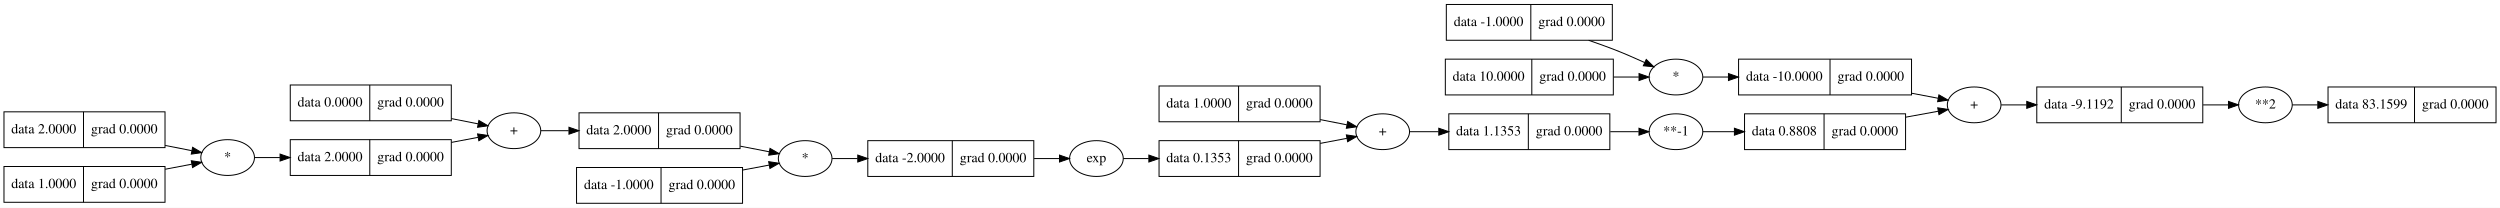
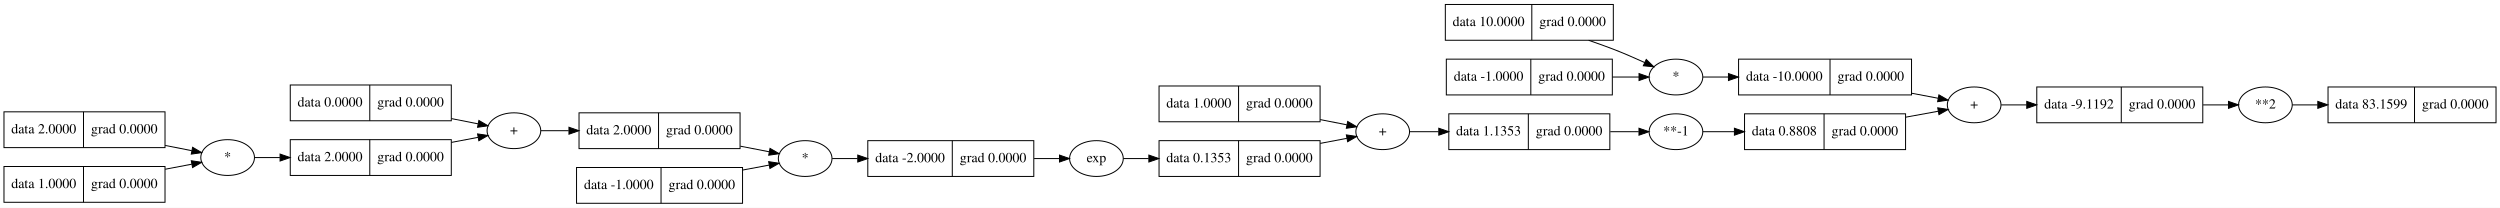
<svg xmlns="http://www.w3.org/2000/svg" width="2515pt" height="209pt" viewBox="0.00 0.00 2515.00 209.00">
  <g id="graph0" class="graph" transform="scale(1 1) rotate(0) translate(4 205)">
    <polygon fill="white" stroke="transparent" points="-4,4 -4,-205 2511,-205 2511,4 -4,4" />
    <g id="node1" class="node">
+       <polygon fill="none" stroke="black" points="1162,-27.5 1162,-63.5 1324,-63.5 1324,-27.5 1162,-27.5" />
+       <text text-anchor="middle" x="1202" y="-41.8" font-family="Times,serif" font-size="14.00">data 0.1353</text>
+       <polyline fill="none" stroke="black" points="1242,-27.5 1242,-63.5 " />
+       <text text-anchor="middle" x="1283" y="-41.8" font-family="Times,serif" font-size="14.00">grad 0.0000</text>
+     </g>
+     <g id="node7" class="node">
+       <ellipse fill="none" stroke="black" cx="1387" cy="-72.5" rx="27" ry="18" />
+       <text text-anchor="middle" x="1387" y="-68.8" font-family="Times,serif" font-size="14.00">+</text>
+     </g>
+     <g id="edge16" class="edge">
+       <path fill="none" stroke="black" d="M1324.13,-60.74C1333.51,-62.52 1342.67,-64.26 1350.94,-65.83" />
+       <polygon fill="black" stroke="black" points="1350.43,-69.3 1360.9,-67.73 1351.73,-62.42 1350.43,-69.3" />
+     </g>
+     <g id="node2" class="node">
+       <ellipse fill="none" stroke="black" cx="1099" cy="-45.5" rx="27" ry="18" />
+       <text text-anchor="middle" x="1099" y="-41.8" font-family="Times,serif" font-size="14.00">exp</text>
+     </g>
+     <g id="edge1" class="edge">
+       <path fill="none" stroke="black" d="M1126.04,-45.5C1133.63,-45.5 1142.38,-45.5 1151.6,-45.5" />
+       <polygon fill="black" stroke="black" points="1151.76,-49 1161.76,-45.5 1151.76,-42 1151.76,-49" />
+     </g>
+     <g id="node3" class="node">
+       <polygon fill="none" stroke="black" points="288,-83.5 288,-119.5 450,-119.5 450,-83.5 288,-83.5" />
+       <text text-anchor="middle" x="328" y="-97.8" font-family="Times,serif" font-size="14.00">data 0.0000</text>
+       <polyline fill="none" stroke="black" points="368,-83.5 368,-119.5 " />
+       <text text-anchor="middle" x="409" y="-97.8" font-family="Times,serif" font-size="14.00">grad 0.0000</text>
+     </g>
+     <g id="node14" class="node">
+       <ellipse fill="none" stroke="black" cx="513" cy="-73.5" rx="27" ry="18" />
+       <text text-anchor="middle" x="513" y="-69.8" font-family="Times,serif" font-size="14.00">+</text>
+     </g>
+     <g id="edge14" class="edge">
+       <path fill="none" stroke="black" d="M450.13,-85.7C459.51,-83.85 468.67,-82.04 476.94,-80.41" />
+       <polygon fill="black" stroke="black" points="477.77,-83.82 486.9,-78.45 476.42,-76.95 477.77,-83.82" />
+     </g>
+     <g id="node4" class="node">
+       <polygon fill="none" stroke="black" points="1450,-164.5 1450,-200.5 1619,-200.5 1619,-164.5 1450,-164.5" />
+       <text text-anchor="middle" x="1493.5" y="-178.8" font-family="Times,serif" font-size="14.00">data 10.0000</text>
+       <polyline fill="none" stroke="black" points="1537,-164.5 1537,-200.5 " />
+       <text text-anchor="middle" x="1578" y="-178.8" font-family="Times,serif" font-size="14.00">grad 0.0000</text>
+     </g>
+     <g id="node25" class="node">
+       <ellipse fill="none" stroke="black" cx="1682" cy="-127.5" rx="27" ry="18" />
+       <text text-anchor="middle" x="1682" y="-123.8" font-family="Times,serif" font-size="14.00">*</text>
+     </g>
+     <g id="edge20" class="edge">
+       <path fill="none" stroke="black" d="M1594.19,-164.44C1602.57,-161.59 1611.04,-158.57 1619,-155.5 1629.44,-151.47 1640.64,-146.59 1650.61,-142.04" />
+       <polygon fill="black" stroke="black" points="1652.13,-145.19 1659.73,-137.81 1649.18,-138.84 1652.13,-145.19" />
+     </g>
+     <g id="node5" class="node">
+       <polygon fill="none" stroke="black" points="0,-56.5 0,-92.5 162,-92.5 162,-56.5 0,-56.5" />
+       <text text-anchor="middle" x="40" y="-70.8" font-family="Times,serif" font-size="14.00">data 2.0000</text>
+       <polyline fill="none" stroke="black" points="80,-56.5 80,-92.5 " />
+       <text text-anchor="middle" x="121" y="-70.8" font-family="Times,serif" font-size="14.00">grad 0.0000</text>
+     </g>
+     <g id="node23" class="node">
+       <ellipse fill="none" stroke="black" cx="225" cy="-46.5" rx="27" ry="18" />
+       <text text-anchor="middle" x="225" y="-42.8" font-family="Times,serif" font-size="14.00">*</text>
+     </g>
+     <g id="edge22" class="edge">
+       <path fill="none" stroke="black" d="M162.13,-58.7C171.51,-56.85 180.67,-55.04 188.94,-53.41" />
+       <polygon fill="black" stroke="black" points="189.77,-56.82 198.9,-51.45 188.42,-49.95 189.77,-56.82" />
+     </g>
+     <g id="node6" class="node">
+       <polygon fill="none" stroke="black" points="1453.5,-54.5 1453.5,-90.5 1615.5,-90.5 1615.5,-54.5 1453.5,-54.5" />
+       <text text-anchor="middle" x="1493.5" y="-68.8" font-family="Times,serif" font-size="14.00">data 1.1353</text>
+       <polyline fill="none" stroke="black" points="1533.5,-54.5 1533.5,-90.5 " />
+       <text text-anchor="middle" x="1574.5" y="-68.8" font-family="Times,serif" font-size="14.00">grad 0.0000</text>
+     </g>
+     <g id="node17" class="node">
+       <ellipse fill="none" stroke="black" cx="1682" cy="-72.5" rx="27" ry="18" />
+       <text text-anchor="middle" x="1682" y="-68.8" font-family="Times,serif" font-size="14.00">**-1</text>
+     </g>
+     <g id="edge21" class="edge">
+       <path fill="none" stroke="black" d="M1615.91,-72.5C1625.91,-72.5 1635.71,-72.5 1644.56,-72.5" />
+       <polygon fill="black" stroke="black" points="1644.81,-76 1654.81,-72.5 1644.81,-69 1644.81,-76" />
+     </g>
+     <g id="edge2" class="edge">
+       <path fill="none" stroke="black" d="M1414.01,-72.5C1422.56,-72.5 1432.6,-72.5 1443.17,-72.5" />
+       <polygon fill="black" stroke="black" points="1443.43,-76 1453.43,-72.5 1443.43,-69 1443.43,-76" />
+     </g>
+     <g id="node8" class="node">
+       <polygon fill="none" stroke="black" points="1451,-109.5 1451,-145.5 1618,-145.5 1618,-109.5 1451,-109.5" />
+       <text text-anchor="middle" x="1493.5" y="-123.8" font-family="Times,serif" font-size="14.00">data -1.0000</text>
+       <polyline fill="none" stroke="black" points="1536,-109.5 1536,-145.5 " />
+       <text text-anchor="middle" x="1577" y="-123.8" font-family="Times,serif" font-size="14.00">grad 0.0000</text>
+     </g>
+     <g id="edge15" class="edge">
+       <path fill="none" stroke="black" d="M1618.03,-127.5C1627.41,-127.5 1636.57,-127.5 1644.87,-127.5" />
+       <polygon fill="black" stroke="black" points="1644.87,-131 1654.87,-127.5 1644.87,-124 1644.87,-131" />
+     </g>
+     <g id="node9" class="node">
+       <polygon fill="none" stroke="black" points="2045,-81.5 2045,-117.5 2212,-117.5 2212,-81.5 2045,-81.5" />
+       <text text-anchor="middle" x="2087.5" y="-95.8" font-family="Times,serif" font-size="14.00">data -9.1192</text>
+       <polyline fill="none" stroke="black" points="2130,-81.5 2130,-117.5 " />
+       <text text-anchor="middle" x="2171" y="-95.8" font-family="Times,serif" font-size="14.00">grad 0.0000</text>
+     </g>
+     <g id="node12" class="node">
+       <ellipse fill="none" stroke="black" cx="2275" cy="-99.5" rx="27" ry="18" />
+       <text text-anchor="middle" x="2275" y="-95.8" font-family="Times,serif" font-size="14.00">**2</text>
+     </g>
+     <g id="edge18" class="edge">
+       <path fill="none" stroke="black" d="M2212.3,-99.5C2221.14,-99.5 2229.77,-99.5 2237.64,-99.5" />
+       <polygon fill="black" stroke="black" points="2237.85,-103 2247.85,-99.5 2237.85,-96 2237.85,-103" />
+     </g>
+     <g id="node10" class="node">
+       <ellipse fill="none" stroke="black" cx="1982" cy="-99.5" rx="27" ry="18" />
+       <text text-anchor="middle" x="1982" y="-95.8" font-family="Times,serif" font-size="14.00">+</text>
+     </g>
+     <g id="edge3" class="edge">
+       <path fill="none" stroke="black" d="M2009.17,-99.5C2016.75,-99.5 2025.5,-99.5 2034.74,-99.5" />
+       <polygon fill="black" stroke="black" points="2034.92,-103 2044.92,-99.5 2034.92,-96 2034.92,-103" />
+     </g>
+     <g id="node11" class="node">
+       <polygon fill="none" stroke="black" points="2338,-81.5 2338,-117.5 2507,-117.5 2507,-81.5 2338,-81.5" />
+       <text text-anchor="middle" x="2381.5" y="-95.8" font-family="Times,serif" font-size="14.00">data 83.1599</text>
+       <polyline fill="none" stroke="black" points="2425,-81.5 2425,-117.5 " />
+       <text text-anchor="middle" x="2466" y="-95.8" font-family="Times,serif" font-size="14.00">grad 0.0000</text>
+     </g>
+     <g id="edge4" class="edge">
+       <path fill="none" stroke="black" d="M2302.01,-99.5C2309.58,-99.5 2318.31,-99.5 2327.54,-99.5" />
+       <polygon fill="black" stroke="black" points="2327.72,-103 2337.72,-99.5 2327.72,-96 2327.72,-103" />
+     </g>
+     <g id="node13" class="node">
+       <polygon fill="none" stroke="black" points="578.5,-55.5 578.5,-91.5 740.5,-91.5 740.5,-55.5 578.5,-55.5" />
+       <text text-anchor="middle" x="618.5" y="-69.8" font-family="Times,serif" font-size="14.00">data 2.0000</text>
+       <polyline fill="none" stroke="black" points="658.5,-55.5 658.5,-91.5 " />
+       <text text-anchor="middle" x="699.5" y="-69.8" font-family="Times,serif" font-size="14.00">grad 0.0000</text>
+     </g>
+     <g id="node19" class="node">
+       <ellipse fill="none" stroke="black" cx="806" cy="-45.5" rx="27" ry="18" />
+       <text text-anchor="middle" x="806" y="-41.8" font-family="Times,serif" font-size="14.00">*</text>
+     </g>
+     <g id="edge12" class="edge">
+       <path fill="none" stroke="black" d="M740.78,-57.94C750.96,-55.97 760.92,-54.04 769.85,-52.31" />
+       <polygon fill="black" stroke="black" points="770.65,-55.72 779.8,-50.38 769.32,-48.85 770.65,-55.72" />
+     </g>
+     <g id="edge5" class="edge">
+       <path fill="none" stroke="black" d="M540.17,-73.5C548.4,-73.5 558.01,-73.5 568.12,-73.5" />
+       <polygon fill="black" stroke="black" points="568.37,-77 578.37,-73.5 568.37,-70 568.37,-77" />
+     </g>
+     <g id="node15" class="node">
+       <polygon fill="none" stroke="black" points="0,-1.5 0,-37.5 162,-37.5 162,-1.5 0,-1.5" />
+       <text text-anchor="middle" x="40" y="-15.8" font-family="Times,serif" font-size="14.00">data 1.0000</text>
+       <polyline fill="none" stroke="black" points="80,-1.5 80,-37.5 " />
+       <text text-anchor="middle" x="121" y="-15.8" font-family="Times,serif" font-size="14.00">grad 0.0000</text>
+     </g>
+     <g id="edge19" class="edge">
+       <path fill="none" stroke="black" d="M162.13,-34.74C171.51,-36.52 180.67,-38.26 188.94,-39.83" />
+       <polygon fill="black" stroke="black" points="188.43,-43.3 198.9,-41.73 189.73,-36.42 188.43,-43.3" />
+     </g>
+     <g id="node16" class="node">
+       <polygon fill="none" stroke="black" points="1751,-54.5 1751,-90.5 1913,-90.5 1913,-54.5 1751,-54.5" />
+       <text text-anchor="middle" x="1791" y="-68.8" font-family="Times,serif" font-size="14.00">data 0.8808</text>
+       <polyline fill="none" stroke="black" points="1831,-54.5 1831,-90.5 " />
+       <text text-anchor="middle" x="1872" y="-68.8" font-family="Times,serif" font-size="14.00">grad 0.0000</text>
+     </g>
+     <g id="edge24" class="edge">
+       <path fill="none" stroke="black" d="M1913.06,-87.11C1924.59,-89.21 1935.92,-91.28 1945.92,-93.1" />
+       <polygon fill="black" stroke="black" points="1945.35,-96.55 1955.82,-94.91 1946.61,-89.67 1945.35,-96.55" />
+     </g>
+     <g id="edge6" class="edge">
+       <path fill="none" stroke="black" d="M1709.12,-72.5C1718.3,-72.5 1729.2,-72.5 1740.65,-72.5" />
+       <polygon fill="black" stroke="black" points="1740.82,-76 1750.82,-72.5 1740.82,-69 1740.82,-76" />
+     </g>
+     <g id="node18" class="node">
      <polygon fill="none" stroke="black" points="869,-27.5 869,-63.5 1036,-63.5 1036,-27.5 869,-27.5" />
      <text text-anchor="middle" x="911.5" y="-41.8" font-family="Times,serif" font-size="14.00">data -2.0000</text>
      <polyline fill="none" stroke="black" points="954,-27.5 954,-63.5 " />
      <text text-anchor="middle" x="995" y="-41.8" font-family="Times,serif" font-size="14.00">grad 0.0000</text>
    </g>
-     <g id="node12" class="node">
-       <ellipse fill="none" stroke="black" cx="1099" cy="-45.5" rx="27" ry="18" />
-       <text text-anchor="middle" x="1099" y="-41.8" font-family="Times,serif" font-size="14.00">exp</text>
-     </g>
-     <g id="edge13" class="edge">
+     <g id="edge10" class="edge">
      <path fill="none" stroke="black" d="M1036.3,-45.5C1045.14,-45.5 1053.77,-45.5 1061.64,-45.5" />
      <polygon fill="black" stroke="black" points="1061.85,-49 1071.85,-45.5 1061.85,-42 1061.85,-49" />
    </g>
-     <g id="node2" class="node">
-       <ellipse fill="none" stroke="black" cx="806" cy="-45.5" rx="27" ry="18" />
-       <text text-anchor="middle" x="806" y="-41.8" font-family="Times,serif" font-size="14.00">*</text>
-     </g>
-     <g id="edge1" class="edge">
+     <g id="edge7" class="edge">
      <path fill="none" stroke="black" d="M833.17,-45.5C840.75,-45.5 849.5,-45.5 858.74,-45.5" />
      <polygon fill="black" stroke="black" points="858.92,-49 868.92,-45.5 858.92,-42 858.92,-49" />
    </g>
-     <g id="node3" class="node">
-       <polygon fill="none" stroke="black" points="1453.5,-54.5 1453.5,-90.5 1615.5,-90.5 1615.5,-54.5 1453.5,-54.5" />
-       <text text-anchor="middle" x="1493.5" y="-68.8" font-family="Times,serif" font-size="14.00">data 1.1353</text>
-       <polyline fill="none" stroke="black" points="1533.5,-54.5 1533.5,-90.5 " />
-       <text text-anchor="middle" x="1574.5" y="-68.8" font-family="Times,serif" font-size="14.00">grad 0.0000</text>
-     </g>
-     <g id="node14" class="node">
-       <ellipse fill="none" stroke="black" cx="1682" cy="-72.5" rx="27" ry="18" />
-       <text text-anchor="middle" x="1682" y="-68.8" font-family="Times,serif" font-size="14.00">**-1</text>
-     </g>
-     <g id="edge23" class="edge">
-       <path fill="none" stroke="black" d="M1615.91,-72.5C1625.91,-72.5 1635.71,-72.5 1644.56,-72.5" />
-       <polygon fill="black" stroke="black" points="1644.81,-76 1654.81,-72.5 1644.81,-69 1644.81,-76" />
-     </g>
-     <g id="node4" class="node">
-       <ellipse fill="none" stroke="black" cx="1387" cy="-72.5" rx="27" ry="18" />
-       <text text-anchor="middle" x="1387" y="-68.8" font-family="Times,serif" font-size="14.00">+</text>
-     </g>
-     <g id="edge2" class="edge">
-       <path fill="none" stroke="black" d="M1414.01,-72.5C1422.56,-72.5 1432.6,-72.5 1443.17,-72.5" />
-       <polygon fill="black" stroke="black" points="1443.43,-76 1453.43,-72.5 1443.43,-69 1443.43,-76" />
-     </g>
-     <g id="node5" class="node">
-       <polygon fill="none" stroke="black" points="578.5,-55.5 578.5,-91.5 740.5,-91.5 740.5,-55.5 578.5,-55.5" />
-       <text text-anchor="middle" x="618.5" y="-69.8" font-family="Times,serif" font-size="14.00">data 2.0000</text>
-       <polyline fill="none" stroke="black" points="658.5,-55.5 658.5,-91.5 " />
-       <text text-anchor="middle" x="699.5" y="-69.8" font-family="Times,serif" font-size="14.00">grad 0.0000</text>
-     </g>
-     <g id="edge24" class="edge">
-       <path fill="none" stroke="black" d="M740.78,-57.94C750.96,-55.97 760.92,-54.04 769.85,-52.31" />
-       <polygon fill="black" stroke="black" points="770.65,-55.72 779.8,-50.38 769.32,-48.85 770.65,-55.72" />
-     </g>
-     <g id="node6" class="node">
-       <ellipse fill="none" stroke="black" cx="513" cy="-73.5" rx="27" ry="18" />
-       <text text-anchor="middle" x="513" y="-69.8" font-family="Times,serif" font-size="14.00">+</text>
-     </g>
-     <g id="edge3" class="edge">
-       <path fill="none" stroke="black" d="M540.17,-73.5C548.4,-73.5 558.01,-73.5 568.12,-73.5" />
-       <polygon fill="black" stroke="black" points="568.37,-77 578.37,-73.5 568.37,-70 568.37,-77" />
-     </g>
-     <g id="node7" class="node">
+     <g id="node20" class="node">
+       <polygon fill="none" stroke="black" points="576,-0.5 576,-36.5 743,-36.5 743,-0.5 576,-0.5" />
+       <text text-anchor="middle" x="618.5" y="-14.8" font-family="Times,serif" font-size="14.00">data -1.0000</text>
+       <polyline fill="none" stroke="black" points="661,-0.5 661,-36.5 " />
+       <text text-anchor="middle" x="702" y="-14.8" font-family="Times,serif" font-size="14.00">grad 0.0000</text>
+     </g>
+     <g id="edge11" class="edge">
+       <path fill="none" stroke="black" d="M743.3,-33.97C752.61,-35.71 761.68,-37.41 769.88,-38.94" />
+       <polygon fill="black" stroke="black" points="769.27,-42.38 779.75,-40.78 770.56,-35.5 769.27,-42.38" />
+     </g>
+     <g id="node21" class="node">
+       <polygon fill="none" stroke="black" points="1162,-82.5 1162,-118.5 1324,-118.5 1324,-82.5 1162,-82.5" />
+       <text text-anchor="middle" x="1202" y="-96.8" font-family="Times,serif" font-size="14.00">data 1.0000</text>
+       <polyline fill="none" stroke="black" points="1242,-82.5 1242,-118.5 " />
+       <text text-anchor="middle" x="1283" y="-96.8" font-family="Times,serif" font-size="14.00">grad 0.0000</text>
+     </g>
+     <g id="edge17" class="edge">
+       <path fill="none" stroke="black" d="M1324.13,-84.7C1333.51,-82.85 1342.67,-81.04 1350.94,-79.41" />
+       <polygon fill="black" stroke="black" points="1351.77,-82.82 1360.9,-77.45 1350.42,-75.95 1351.77,-82.82" />
+     </g>
+     <g id="node22" class="node">
+       <polygon fill="none" stroke="black" points="288,-28.5 288,-64.5 450,-64.5 450,-28.5 288,-28.5" />
+       <text text-anchor="middle" x="328" y="-42.8" font-family="Times,serif" font-size="14.00">data 2.0000</text>
+       <polyline fill="none" stroke="black" points="368,-28.5 368,-64.5 " />
+       <text text-anchor="middle" x="409" y="-42.8" font-family="Times,serif" font-size="14.00">grad 0.0000</text>
+     </g>
+     <g id="edge13" class="edge">
+       <path fill="none" stroke="black" d="M450.13,-61.74C459.51,-63.52 468.67,-65.26 476.94,-66.83" />
+       <polygon fill="black" stroke="black" points="476.43,-70.3 486.9,-68.73 477.73,-63.42 476.43,-70.3" />
+     </g>
+     <g id="edge8" class="edge">
+       <path fill="none" stroke="black" d="M252.04,-46.5C259.63,-46.5 268.38,-46.5 277.6,-46.5" />
+       <polygon fill="black" stroke="black" points="277.76,-50 287.76,-46.5 277.76,-43 277.76,-50" />
+     </g>
+     <g id="node24" class="node">
      <polygon fill="none" stroke="black" points="1745,-109.5 1745,-145.5 1919,-145.5 1919,-109.5 1745,-109.5" />
      <text text-anchor="middle" x="1791" y="-123.8" font-family="Times,serif" font-size="14.00">data -10.0000</text>
      <polyline fill="none" stroke="black" points="1837,-109.5 1837,-145.5 " />
      <text text-anchor="middle" x="1878" y="-123.8" font-family="Times,serif" font-size="14.00">grad 0.0000</text>
    </g>
-     <g id="node23" class="node">
-       <ellipse fill="none" stroke="black" cx="1982" cy="-99.5" rx="27" ry="18" />
-       <text text-anchor="middle" x="1982" y="-95.8" font-family="Times,serif" font-size="14.00">+</text>
-     </g>
-     <g id="edge21" class="edge">
+     <g id="edge23" class="edge">
      <path fill="none" stroke="black" d="M1919.09,-111.21C1928.48,-109.44 1937.6,-107.71 1945.83,-106.15" />
      <polygon fill="black" stroke="black" points="1946.56,-109.58 1955.73,-104.28 1945.25,-102.7 1946.56,-109.58" />
    </g>
-     <g id="node8" class="node">
-       <ellipse fill="none" stroke="black" cx="1682" cy="-127.5" rx="27" ry="18" />
-       <text text-anchor="middle" x="1682" y="-123.8" font-family="Times,serif" font-size="14.00">*</text>
-     </g>
-     <g id="edge4" class="edge">
+     <g id="edge9" class="edge">
      <path fill="none" stroke="black" d="M1709.12,-127.5C1716.68,-127.5 1725.4,-127.5 1734.64,-127.5" />
      <polygon fill="black" stroke="black" points="1734.83,-131 1744.83,-127.5 1734.83,-124 1734.83,-131" />
    </g>
-     <g id="node9" class="node">
-       <polygon fill="none" stroke="black" points="288,-83.5 288,-119.5 450,-119.5 450,-83.5 288,-83.5" />
-       <text text-anchor="middle" x="328" y="-97.8" font-family="Times,serif" font-size="14.00">data 0.0000</text>
-       <polyline fill="none" stroke="black" points="368,-83.5 368,-119.5 " />
-       <text text-anchor="middle" x="409" y="-97.8" font-family="Times,serif" font-size="14.00">grad 0.0000</text>
-     </g>
-     <g id="edge20" class="edge">
-       <path fill="none" stroke="black" d="M450.13,-85.7C459.51,-83.85 468.67,-82.04 476.94,-80.41" />
-       <polygon fill="black" stroke="black" points="477.77,-83.82 486.9,-78.45 476.42,-76.95 477.77,-83.82" />
-     </g>
-     <g id="node10" class="node">
-       <polygon fill="none" stroke="black" points="1162,-82.5 1162,-118.5 1324,-118.5 1324,-82.5 1162,-82.5" />
-       <text text-anchor="middle" x="1202" y="-96.8" font-family="Times,serif" font-size="14.00">data 1.0000</text>
-       <polyline fill="none" stroke="black" points="1242,-82.5 1242,-118.5 " />
-       <text text-anchor="middle" x="1283" y="-96.8" font-family="Times,serif" font-size="14.00">grad 0.0000</text>
-     </g>
-     <g id="edge12" class="edge">
-       <path fill="none" stroke="black" d="M1324.13,-84.7C1333.51,-82.85 1342.67,-81.04 1350.94,-79.41" />
-       <polygon fill="black" stroke="black" points="1351.77,-82.82 1360.9,-77.45 1350.42,-75.95 1351.77,-82.82" />
-     </g>
-     <g id="node11" class="node">
-       <polygon fill="none" stroke="black" points="1162,-27.5 1162,-63.5 1324,-63.5 1324,-27.5 1162,-27.5" />
-       <text text-anchor="middle" x="1202" y="-41.8" font-family="Times,serif" font-size="14.00">data 0.1353</text>
-       <polyline fill="none" stroke="black" points="1242,-27.5 1242,-63.5 " />
-       <text text-anchor="middle" x="1283" y="-41.8" font-family="Times,serif" font-size="14.00">grad 0.0000</text>
-     </g>
-     <g id="edge15" class="edge">
-       <path fill="none" stroke="black" d="M1324.13,-60.74C1333.51,-62.52 1342.67,-64.26 1350.94,-65.83" />
-       <polygon fill="black" stroke="black" points="1350.43,-69.3 1360.9,-67.73 1351.73,-62.42 1350.43,-69.3" />
-     </g>
-     <g id="edge5" class="edge">
-       <path fill="none" stroke="black" d="M1126.04,-45.5C1133.63,-45.5 1142.38,-45.5 1151.6,-45.5" />
-       <polygon fill="black" stroke="black" points="1151.76,-49 1161.76,-45.5 1151.76,-42 1151.76,-49" />
-     </g>
-     <g id="node13" class="node">
-       <polygon fill="none" stroke="black" points="1751,-54.5 1751,-90.5 1913,-90.5 1913,-54.5 1751,-54.5" />
-       <text text-anchor="middle" x="1791" y="-68.8" font-family="Times,serif" font-size="14.00">data 0.8808</text>
-       <polyline fill="none" stroke="black" points="1831,-54.5 1831,-90.5 " />
-       <text text-anchor="middle" x="1872" y="-68.8" font-family="Times,serif" font-size="14.00">grad 0.0000</text>
-     </g>
-     <g id="edge11" class="edge">
-       <path fill="none" stroke="black" d="M1913.06,-87.11C1924.59,-89.21 1935.92,-91.28 1945.92,-93.1" />
-       <polygon fill="black" stroke="black" points="1945.35,-96.55 1955.82,-94.91 1946.61,-89.67 1945.35,-96.55" />
-     </g>
-     <g id="edge6" class="edge">
-       <path fill="none" stroke="black" d="M1709.12,-72.5C1718.3,-72.5 1729.2,-72.5 1740.65,-72.5" />
-       <polygon fill="black" stroke="black" points="1740.82,-76 1750.82,-72.5 1740.82,-69 1740.82,-76" />
-     </g>
-     <g id="node15" class="node">
-       <polygon fill="none" stroke="black" points="288,-28.5 288,-64.5 450,-64.5 450,-28.5 288,-28.5" />
-       <text text-anchor="middle" x="328" y="-42.8" font-family="Times,serif" font-size="14.00">data 2.0000</text>
-       <polyline fill="none" stroke="black" points="368,-28.5 368,-64.5 " />
-       <text text-anchor="middle" x="409" y="-42.8" font-family="Times,serif" font-size="14.00">grad 0.0000</text>
-     </g>
-     <g id="edge14" class="edge">
-       <path fill="none" stroke="black" d="M450.13,-61.74C459.51,-63.52 468.67,-65.26 476.94,-66.83" />
-       <polygon fill="black" stroke="black" points="476.43,-70.3 486.9,-68.73 477.73,-63.42 476.43,-70.3" />
-     </g>
-     <g id="node16" class="node">
-       <ellipse fill="none" stroke="black" cx="225" cy="-46.5" rx="27" ry="18" />
-       <text text-anchor="middle" x="225" y="-42.8" font-family="Times,serif" font-size="14.00">*</text>
-     </g>
-     <g id="edge7" class="edge">
-       <path fill="none" stroke="black" d="M252.04,-46.5C259.63,-46.5 268.38,-46.5 277.6,-46.5" />
-       <polygon fill="black" stroke="black" points="277.76,-50 287.76,-46.5 277.76,-43 277.76,-50" />
-     </g>
-     <g id="node17" class="node">
-       <polygon fill="none" stroke="black" points="1451,-164.5 1451,-200.5 1618,-200.5 1618,-164.5 1451,-164.5" />
-       <text text-anchor="middle" x="1493.5" y="-178.8" font-family="Times,serif" font-size="14.00">data -1.0000</text>
-       <polyline fill="none" stroke="black" points="1536,-164.5 1536,-200.5 " />
-       <text text-anchor="middle" x="1577" y="-178.8" font-family="Times,serif" font-size="14.00">grad 0.0000</text>
-     </g>
-     <g id="edge22" class="edge">
-       <path fill="none" stroke="black" d="M1594.19,-164.44C1602.57,-161.59 1611.04,-158.57 1619,-155.5 1629.44,-151.47 1640.64,-146.59 1650.61,-142.04" />
-       <polygon fill="black" stroke="black" points="1652.13,-145.19 1659.73,-137.81 1649.18,-138.84 1652.13,-145.19" />
-     </g>
-     <g id="node18" class="node">
-       <polygon fill="none" stroke="black" points="0,-56.5 0,-92.5 162,-92.5 162,-56.5 0,-56.5" />
-       <text text-anchor="middle" x="40" y="-70.8" font-family="Times,serif" font-size="14.00">data 2.0000</text>
-       <polyline fill="none" stroke="black" points="80,-56.5 80,-92.5 " />
-       <text text-anchor="middle" x="121" y="-70.8" font-family="Times,serif" font-size="14.00">grad 0.0000</text>
-     </g>
-     <g id="edge10" class="edge">
-       <path fill="none" stroke="black" d="M162.13,-58.7C171.51,-56.85 180.67,-55.04 188.94,-53.41" />
-       <polygon fill="black" stroke="black" points="189.77,-56.82 198.9,-51.45 188.42,-49.95 189.77,-56.82" />
-     </g>
-     <g id="node19" class="node">
-       <polygon fill="none" stroke="black" points="0,-1.5 0,-37.5 162,-37.5 162,-1.5 0,-1.5" />
-       <text text-anchor="middle" x="40" y="-15.8" font-family="Times,serif" font-size="14.00">data 1.0000</text>
-       <polyline fill="none" stroke="black" points="80,-1.5 80,-37.5 " />
-       <text text-anchor="middle" x="121" y="-15.8" font-family="Times,serif" font-size="14.00">grad 0.0000</text>
-     </g>
-     <g id="edge16" class="edge">
-       <path fill="none" stroke="black" d="M162.13,-34.74C171.51,-36.52 180.67,-38.26 188.94,-39.83" />
-       <polygon fill="black" stroke="black" points="188.43,-43.3 198.9,-41.73 189.73,-36.42 188.43,-43.3" />
-     </g>
-     <g id="node20" class="node">
-       <polygon fill="none" stroke="black" points="2338,-81.5 2338,-117.5 2507,-117.5 2507,-81.5 2338,-81.5" />
-       <text text-anchor="middle" x="2381.5" y="-95.8" font-family="Times,serif" font-size="14.00">data 83.1599</text>
-       <polyline fill="none" stroke="black" points="2425,-81.5 2425,-117.5 " />
-       <text text-anchor="middle" x="2466" y="-95.8" font-family="Times,serif" font-size="14.00">grad 0.0000</text>
-     </g>
-     <g id="node21" class="node">
-       <ellipse fill="none" stroke="black" cx="2275" cy="-99.5" rx="27" ry="18" />
-       <text text-anchor="middle" x="2275" y="-95.8" font-family="Times,serif" font-size="14.00">**2</text>
-     </g>
-     <g id="edge8" class="edge">
-       <path fill="none" stroke="black" d="M2302.01,-99.5C2309.58,-99.5 2318.31,-99.5 2327.54,-99.5" />
-       <polygon fill="black" stroke="black" points="2327.72,-103 2337.72,-99.5 2327.72,-96 2327.72,-103" />
-     </g>
-     <g id="node22" class="node">
-       <polygon fill="none" stroke="black" points="2045,-81.5 2045,-117.5 2212,-117.5 2212,-81.5 2045,-81.5" />
-       <text text-anchor="middle" x="2087.5" y="-95.8" font-family="Times,serif" font-size="14.00">data -9.1192</text>
-       <polyline fill="none" stroke="black" points="2130,-81.5 2130,-117.5 " />
-       <text text-anchor="middle" x="2171" y="-95.8" font-family="Times,serif" font-size="14.00">grad 0.0000</text>
-     </g>
-     <g id="edge17" class="edge">
-       <path fill="none" stroke="black" d="M2212.3,-99.5C2221.14,-99.5 2229.77,-99.5 2237.64,-99.5" />
-       <polygon fill="black" stroke="black" points="2237.85,-103 2247.85,-99.5 2237.85,-96 2237.85,-103" />
-     </g>
-     <g id="edge9" class="edge">
-       <path fill="none" stroke="black" d="M2009.17,-99.5C2016.75,-99.5 2025.5,-99.5 2034.74,-99.5" />
-       <polygon fill="black" stroke="black" points="2034.92,-103 2044.92,-99.5 2034.92,-96 2034.92,-103" />
-     </g>
-     <g id="node24" class="node">
-       <polygon fill="none" stroke="black" points="1450,-109.5 1450,-145.5 1619,-145.5 1619,-109.5 1450,-109.5" />
-       <text text-anchor="middle" x="1493.5" y="-123.8" font-family="Times,serif" font-size="14.00">data 10.0000</text>
-       <polyline fill="none" stroke="black" points="1537,-109.5 1537,-145.5 " />
-       <text text-anchor="middle" x="1578" y="-123.8" font-family="Times,serif" font-size="14.00">grad 0.0000</text>
-     </g>
-     <g id="edge18" class="edge">
-       <path fill="none" stroke="black" d="M1619.29,-127.5C1628.15,-127.5 1636.79,-127.5 1644.66,-127.5" />
-       <polygon fill="black" stroke="black" points="1644.87,-131 1654.87,-127.5 1644.87,-124 1644.87,-131" />
-     </g>
-     <g id="node25" class="node">
-       <polygon fill="none" stroke="black" points="576,-0.5 576,-36.5 743,-36.5 743,-0.5 576,-0.5" />
-       <text text-anchor="middle" x="618.5" y="-14.8" font-family="Times,serif" font-size="14.00">data -1.0000</text>
-       <polyline fill="none" stroke="black" points="661,-0.5 661,-36.5 " />
-       <text text-anchor="middle" x="702" y="-14.8" font-family="Times,serif" font-size="14.00">grad 0.0000</text>
-     </g>
-     <g id="edge19" class="edge">
-       <path fill="none" stroke="black" d="M743.3,-33.97C752.61,-35.71 761.68,-37.41 769.88,-38.94" />
-       <polygon fill="black" stroke="black" points="769.27,-42.38 779.75,-40.78 770.56,-35.5 769.27,-42.38" />
-     </g>
  </g>
</svg>
